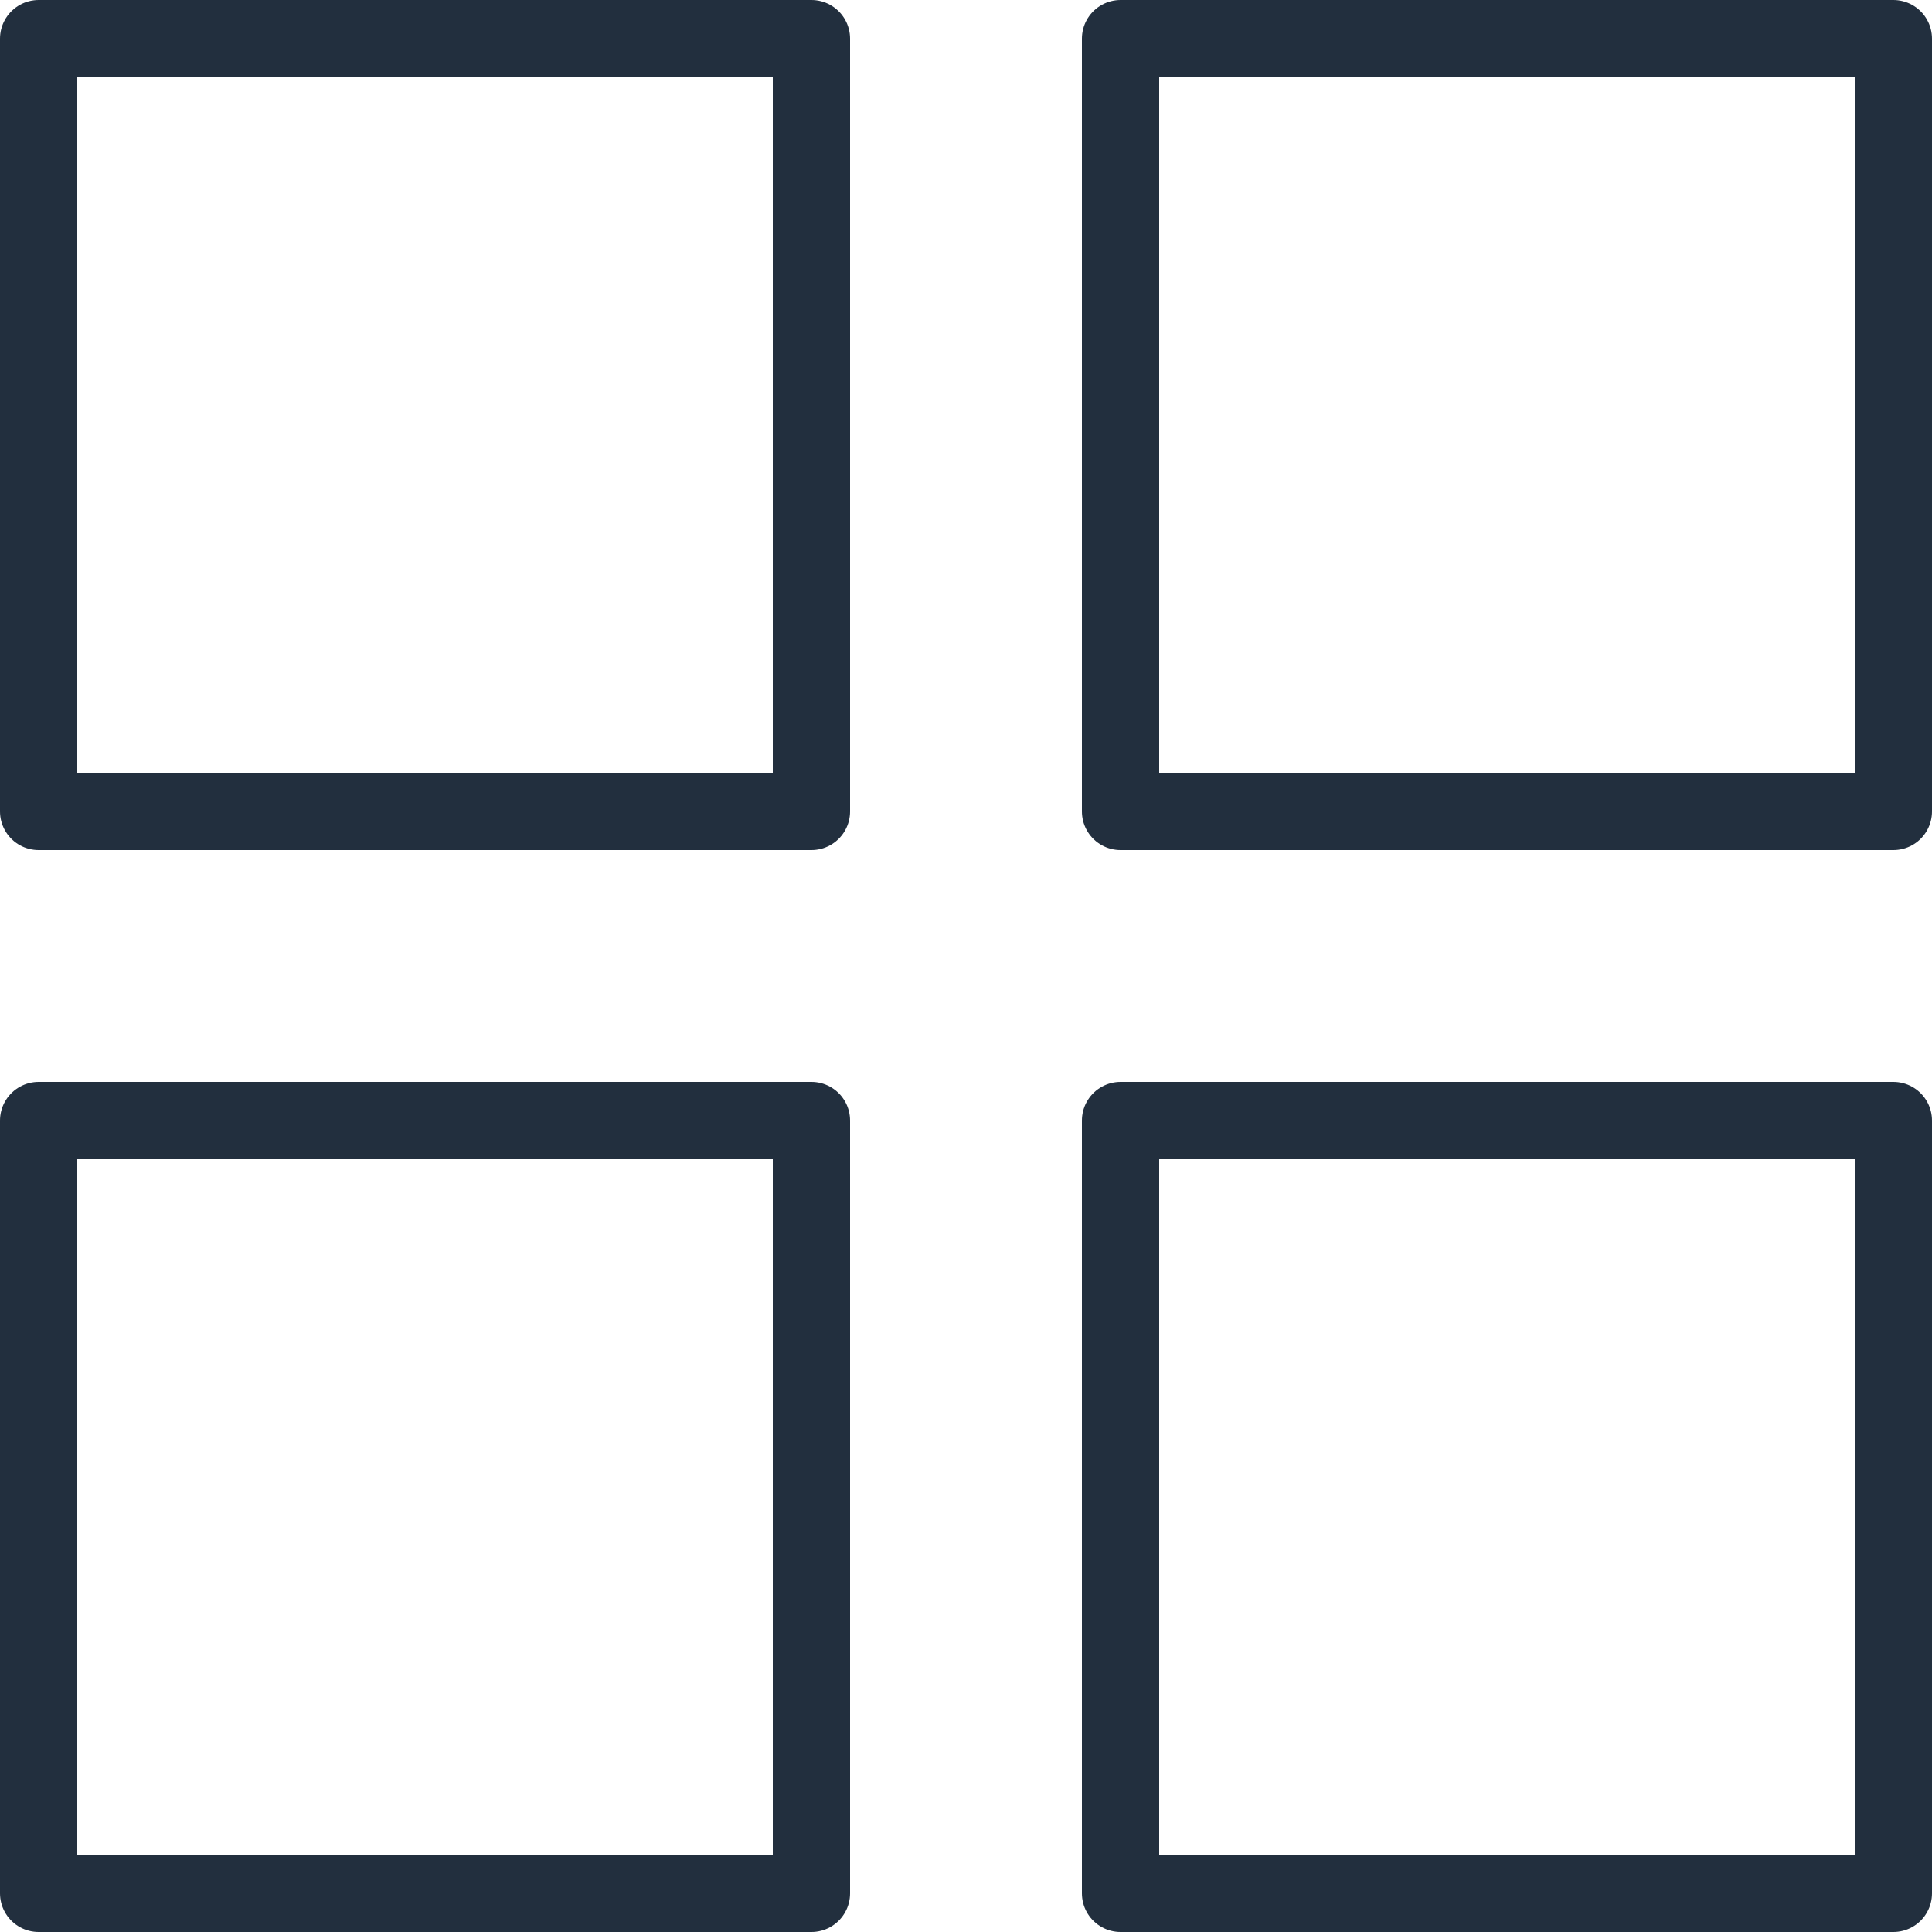
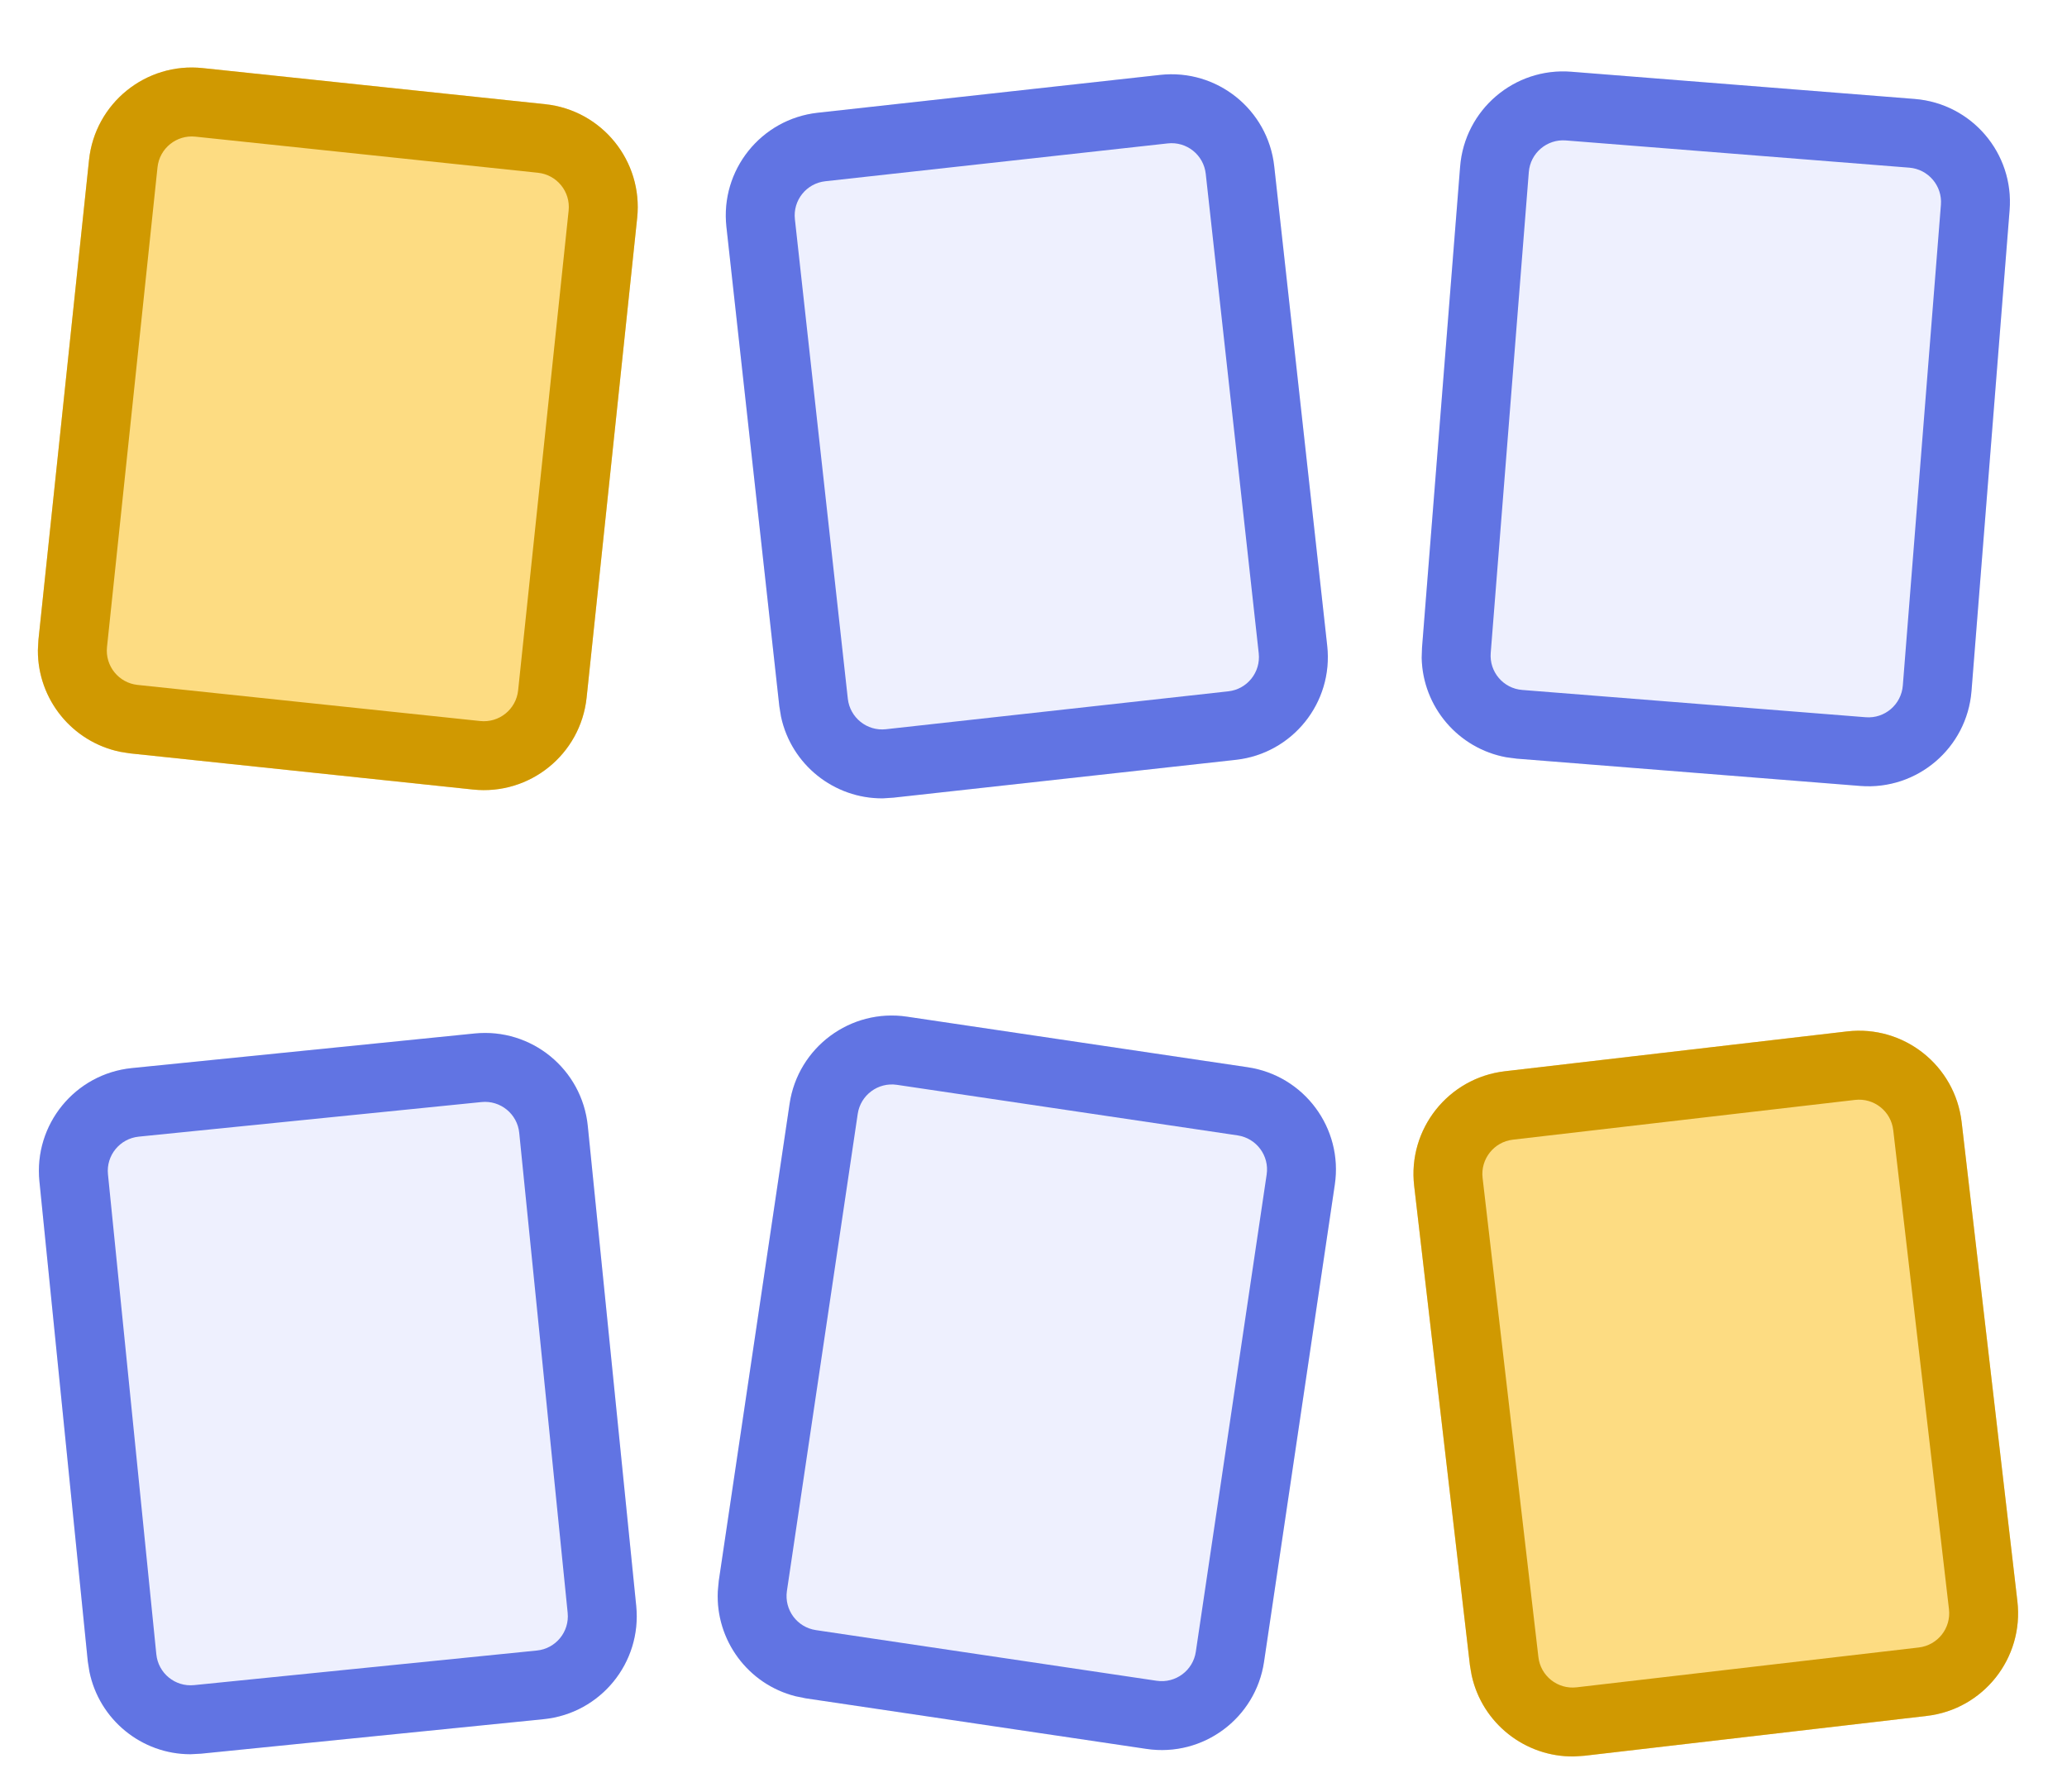
- <svg xmlns="http://www.w3.org/2000/svg" width="100px" height="100px" viewBox="0 0 100 100" version="1.1">
-   <defs />
-   <g id="36.-Group-of-cards" stroke="none" stroke-width="1" fill="none" fill-rule="evenodd" stroke-linecap="round" stroke-linejoin="round">
-     <g transform="translate(2, 2)" stroke="#222F3E" stroke-width="4">
-       <polygon id="Layer-1" points="0 0 40 0 40 40 0 40" />
-       <polygon id="Layer-2" points="56 0 96 0 96 40 56 40" />
-       <polygon id="Layer-3" points="56 56 96 56 96 96 56 96" />
-       <polygon id="Layer-4" points="0 56 40 56 40 96 0 96" />
-     </g>
-   </g>
+ <svg xmlns="http://www.w3.org/2000/svg" width="30" height="26" viewBox="0 0 30 26" fill="none">
+   <path d="M1.292 2.323C1.378 1.499 2.117 0.901 2.941 0.988L7.913 1.512C8.737 1.599 9.334 2.337 9.248 3.161L8.514 10.123C8.427 10.947 7.689 11.544 6.865 11.457L1.893 10.933C1.069 10.846 0.471 10.108 0.558 9.284L1.292 2.323Z" fill="#FDDC82" />
+   <path d="M6.97 10.463L6.865 11.457L1.893 10.933L1.997 9.939L6.97 10.463ZM7.52 10.018L8.253 3.056C8.282 2.782 8.083 2.536 7.808 2.507L2.836 1.983C2.561 1.954 2.315 2.153 2.286 2.428L1.553 9.389C1.524 9.664 1.723 9.91 1.997 9.939L1.893 10.933L1.741 10.909C1.046 10.764 0.547 10.147 0.55 9.438L0.558 9.284L1.292 2.323C1.378 1.499 2.117 0.901 2.941 0.988L7.913 1.512C8.737 1.599 9.334 2.337 9.248 3.161L8.514 10.123C8.427 10.947 7.689 11.544 6.865 11.457L6.97 10.463C7.245 10.492 7.491 10.293 7.52 10.018Z" fill="#D09901" />
+   <path d="M0.572 17.142C0.489 16.318 1.089 15.582 1.914 15.499L6.888 14.997C7.713 14.914 8.448 15.515 8.531 16.339L9.234 23.303C9.317 24.128 8.716 24.863 7.892 24.947L2.917 25.448C2.093 25.532 1.358 24.931 1.274 24.107L0.572 17.142Z" fill="#EEF0FE" />
+   <path d="M7.792 23.951L7.892 24.947L2.917 25.448L2.817 24.453L7.792 23.951ZM8.239 23.404L7.536 16.439C7.509 16.165 7.263 15.964 6.989 15.992L2.014 16.494C1.739 16.522 1.539 16.767 1.567 17.041L2.269 24.006C2.297 24.281 2.542 24.481 2.817 24.453L2.917 25.448L2.764 25.456C2.054 25.456 1.44 24.953 1.298 24.258L1.274 24.107L0.572 17.142C0.489 16.318 1.089 15.582 1.914 15.499L6.888 14.997C7.713 14.914 8.448 15.515 8.531 16.339L9.234 23.303C9.317 24.128 8.716 24.863 7.892 24.947L7.792 23.951C8.066 23.924 8.267 23.679 8.239 23.404Z" fill="#6174E3" />
+   <path d="M10.543 3.292C10.452 2.468 11.045 1.727 11.869 1.636L16.838 1.087C17.662 0.996 18.403 1.59 18.494 2.413L19.263 9.371C19.354 10.194 18.76 10.935 17.937 11.026L12.967 11.575C12.144 11.666 11.402 11.073 11.311 10.249L10.543 3.292Z" fill="#EEF0FE" />
+   <path d="M17.827 10.032L17.937 11.026L12.967 11.575L12.857 10.582L17.827 10.032ZM18.269 9.48L17.5 2.523C17.47 2.248 17.223 2.05 16.948 2.081L11.979 2.63C11.704 2.66 11.506 2.907 11.537 3.182L12.305 10.139C12.336 10.414 12.583 10.612 12.857 10.582L12.967 11.575L12.814 11.585C12.104 11.591 11.485 11.095 11.336 10.401L11.311 10.249L10.543 3.292C10.452 2.468 11.045 1.727 11.869 1.636L16.838 1.087C17.662 0.996 18.403 1.59 18.494 2.413L19.263 9.371C19.354 10.194 18.76 10.935 17.937 11.026L17.827 10.032C18.102 10.002 18.299 9.755 18.269 9.48Z" fill="#6174E3" />
+   <path d="M11.46 16.017C11.582 15.197 12.345 14.631 13.164 14.753L18.11 15.487C18.929 15.609 19.495 16.372 19.373 17.191L18.346 24.115C18.224 24.935 17.461 25.5 16.642 25.379L11.696 24.645C10.876 24.523 10.311 23.76 10.432 22.941L11.46 16.017Z" fill="#EEF0FE" />
+   <path d="M16.788 24.39L16.642 25.379L11.696 24.645L11.843 23.655L16.788 24.39ZM17.356 23.968L18.384 17.044C18.425 16.771 18.236 16.517 17.963 16.476L13.017 15.742C12.744 15.702 12.49 15.89 12.449 16.163L11.421 23.087C11.381 23.361 11.569 23.615 11.843 23.655L11.696 24.645L11.545 24.614C10.857 24.44 10.385 23.802 10.418 23.093L10.432 22.941L11.46 16.017C11.582 15.197 12.345 14.631 13.164 14.753L18.11 15.487C18.929 15.609 19.495 16.372 19.373 17.191L18.346 24.115C18.224 24.935 17.461 25.5 16.642 25.379L16.788 24.39C17.062 24.43 17.316 24.241 17.356 23.968Z" fill="#6174E3" />
+   <path d="M21.192 2.417C21.258 1.592 21.98 0.975 22.806 1.041L27.79 1.436C28.616 1.502 29.233 2.224 29.167 3.05L28.614 10.028C28.548 10.854 27.826 11.47 27 11.405L22.015 11.009C21.189 10.944 20.573 10.221 20.639 9.396L21.192 2.417Z" fill="#EEF0FE" />
+   <path d="M27.079 10.408L27 11.405L22.015 11.009L22.094 10.012L27.079 10.408ZM27.617 9.949L28.17 2.971C28.192 2.696 27.986 2.455 27.711 2.433L22.727 2.038C22.452 2.016 22.211 2.221 22.189 2.496L21.636 9.475C21.614 9.75 21.819 9.991 22.094 10.012L22.015 11.009L21.863 10.989C21.165 10.862 20.65 10.258 20.634 9.549L20.639 9.396L21.192 2.417C21.258 1.592 21.98 0.975 22.806 1.041L27.79 1.436C28.616 1.502 29.233 2.224 29.167 3.05L28.614 10.028C28.548 10.854 27.826 11.47 27 11.405L27.079 10.408C27.354 10.43 27.595 10.224 27.617 9.949Z" fill="#6174E3" />
+   <path d="M20.525 17.209C20.429 16.386 21.019 15.641 21.842 15.545L26.808 14.967C27.631 14.871 28.376 15.461 28.471 16.284L29.28 23.237C29.376 24.06 28.787 24.805 27.964 24.9L22.997 25.478C22.175 25.574 21.43 24.985 21.334 24.162L20.525 17.209Z" fill="#FDDC82" />
+   <path d="M27.848 23.907L27.964 24.9L22.997 25.478L22.882 24.485L27.848 23.907ZM28.287 23.352L27.478 16.399C27.446 16.125 27.198 15.929 26.924 15.961L21.957 16.538C21.683 16.57 21.486 16.819 21.518 17.093L22.328 24.046C22.359 24.32 22.608 24.517 22.882 24.485L22.997 25.478L22.844 25.488C22.135 25.498 21.512 25.006 21.36 24.313L21.334 24.162L20.525 17.209C20.429 16.386 21.019 15.641 21.842 15.545L26.808 14.967C27.631 14.871 28.376 15.461 28.471 16.284L29.28 23.237C29.376 24.06 28.787 24.805 27.964 24.9L27.848 23.907C28.123 23.875 28.319 23.627 28.287 23.352Z" fill="#D09901" />
</svg>
